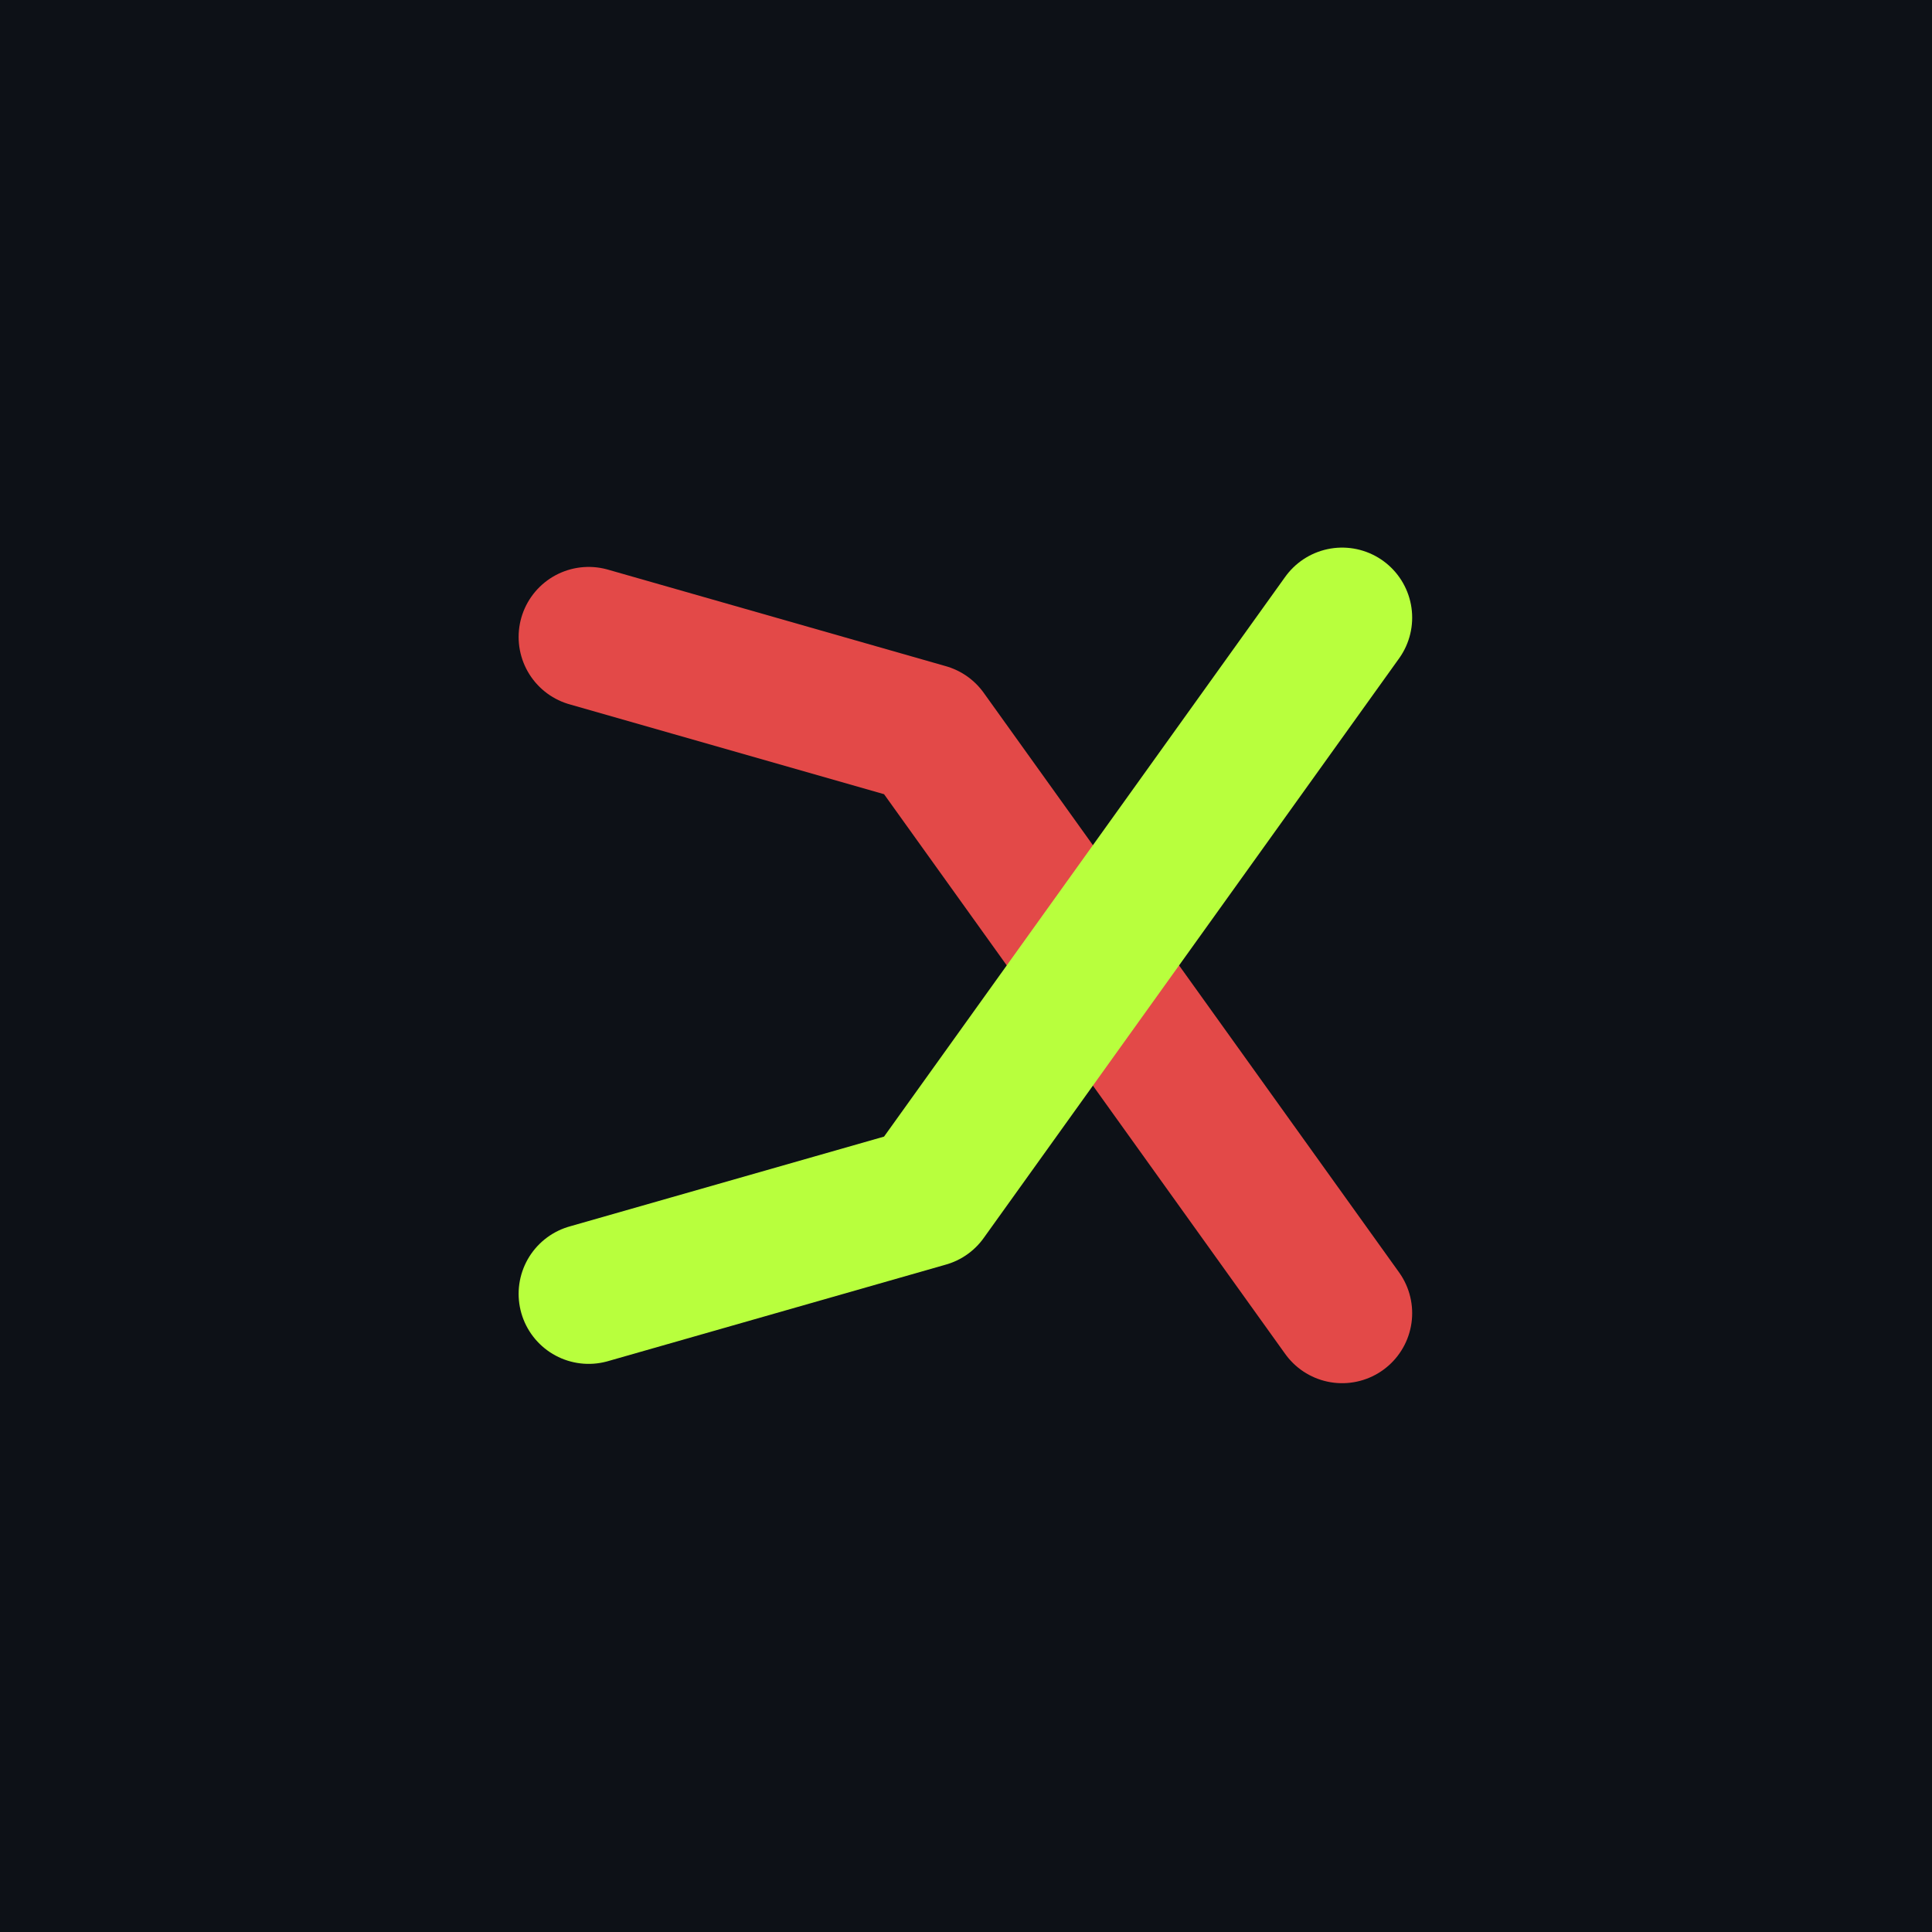
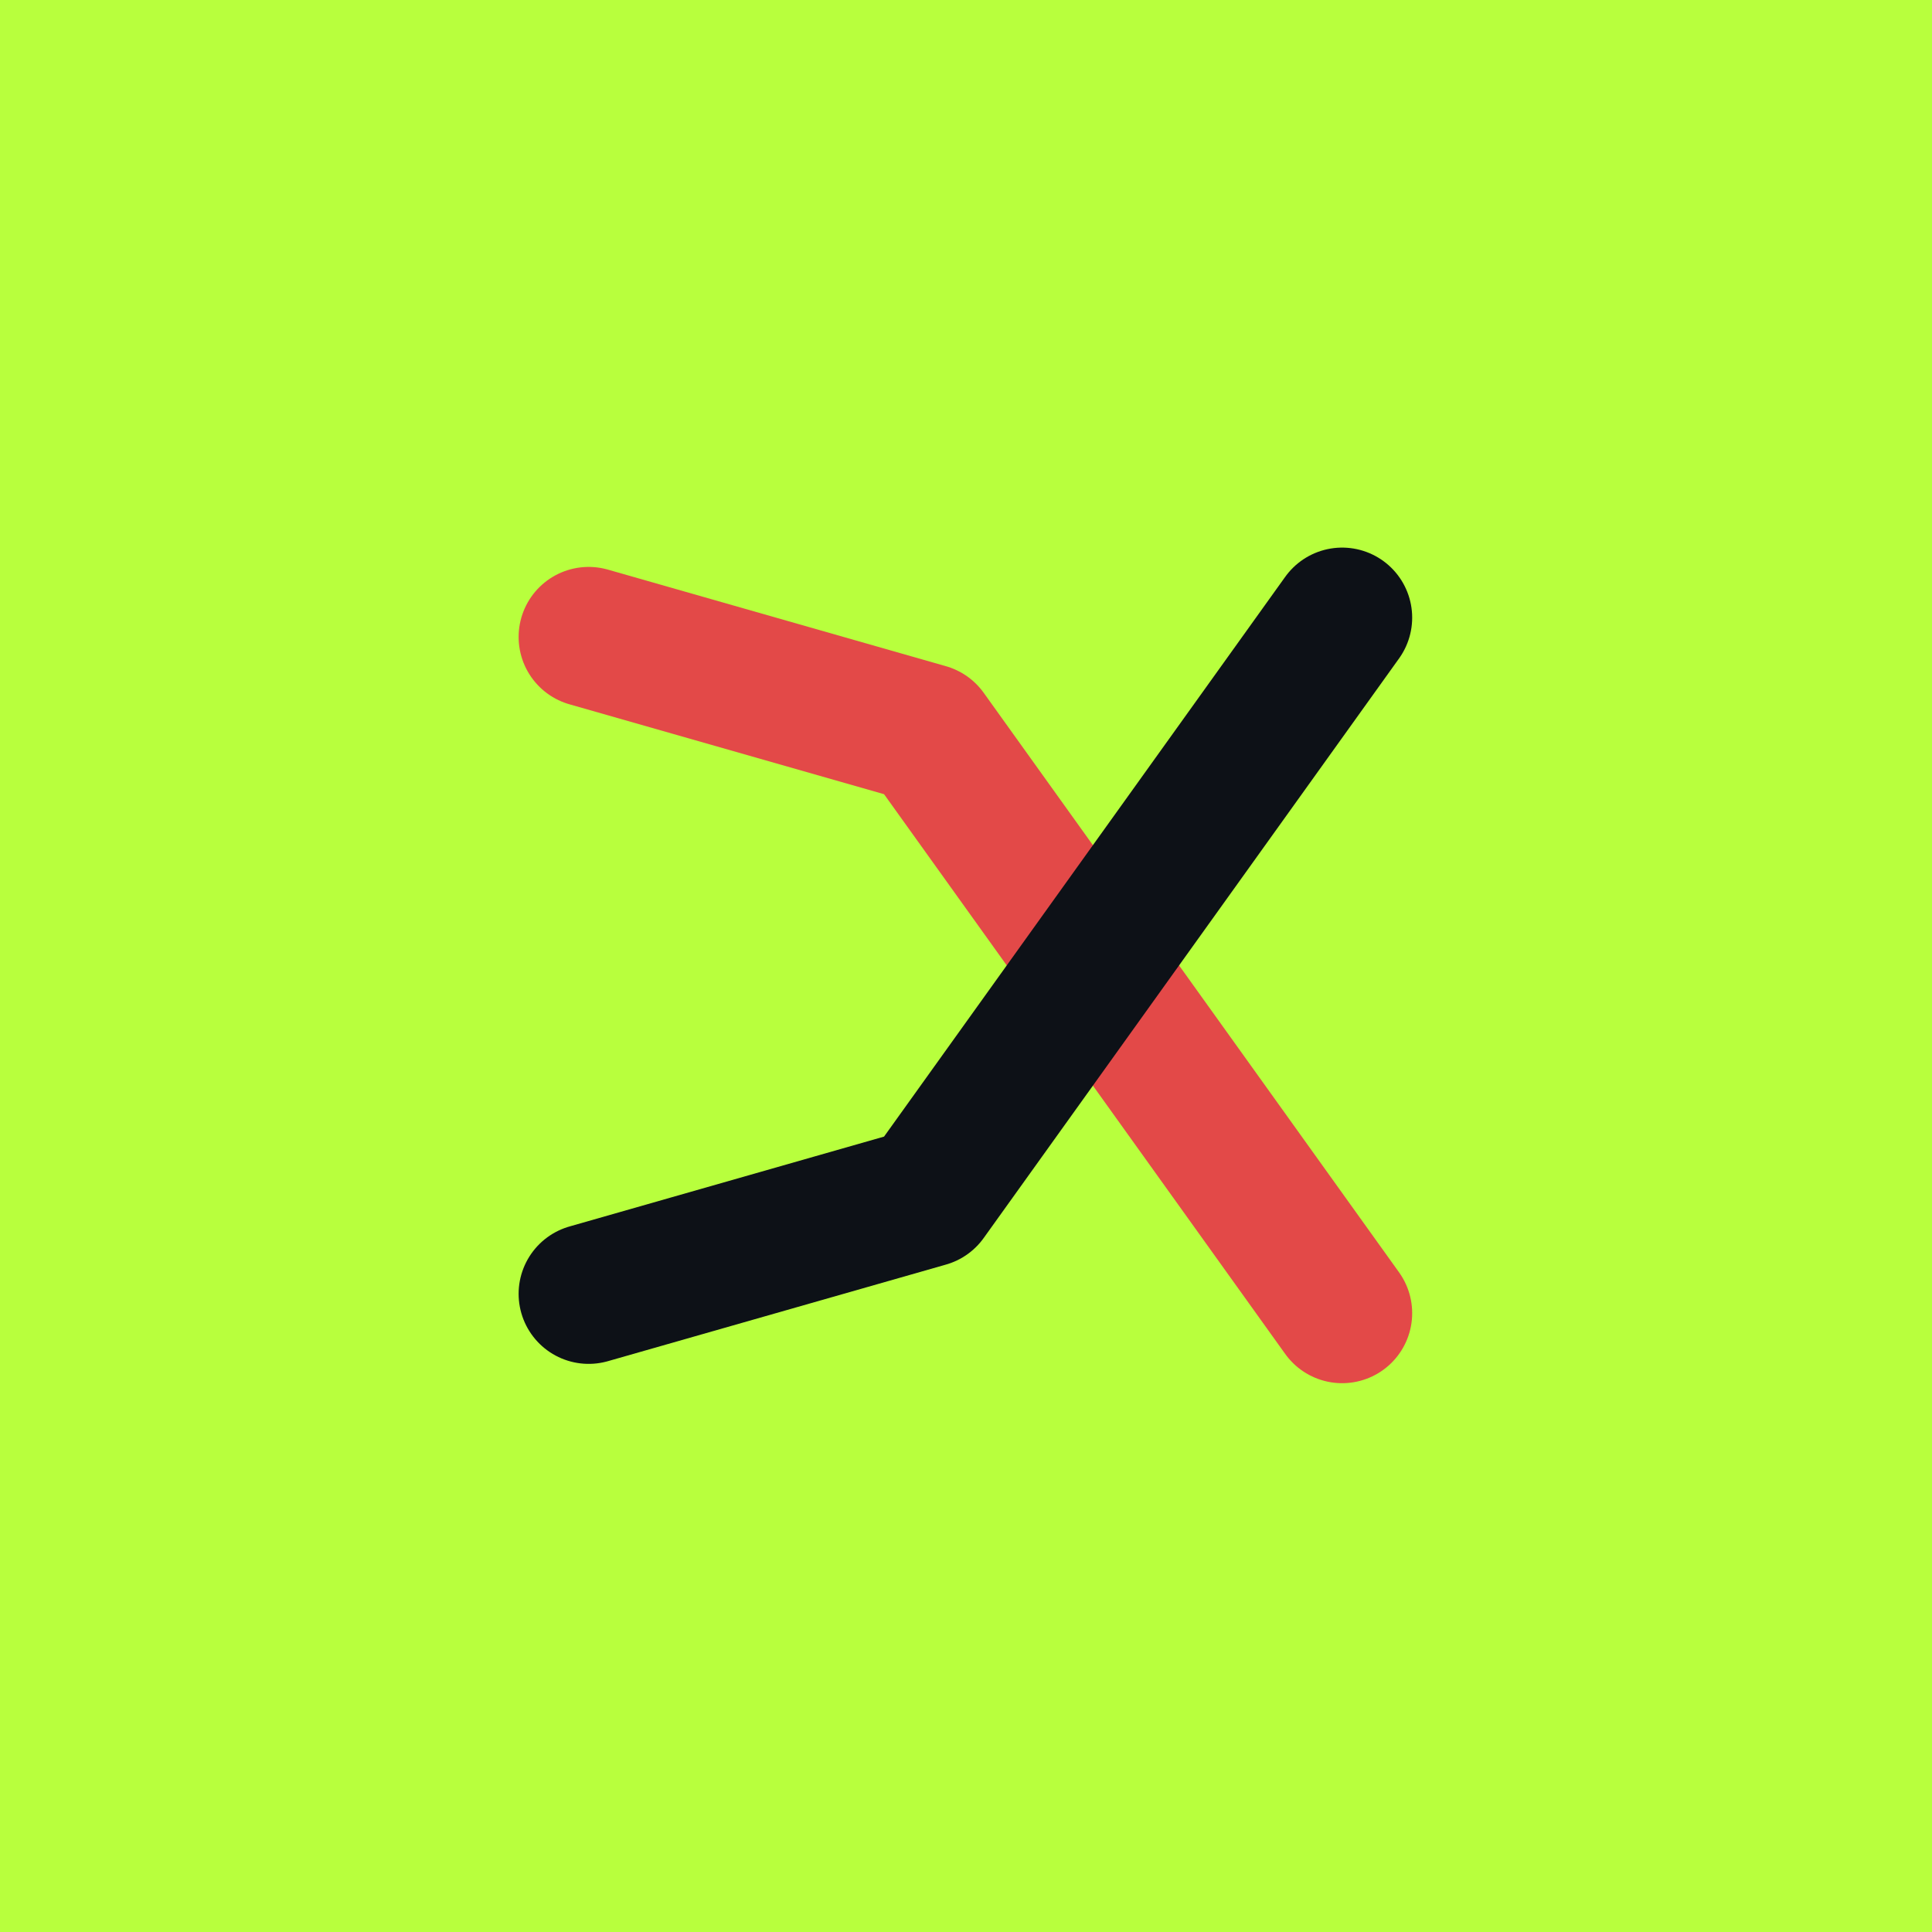
<svg xmlns="http://www.w3.org/2000/svg" viewBox="0 0 512 512" role="img" aria-label="XAXI">
-   <rect width="512" height="512" fill="#0D1117" />
+   <rect width="512" height="512" fill="#B8FF3D" />
  <g transform="translate(92 92) scale(0.64)" fill="none" stroke-width="58" stroke-linecap="round" stroke-linejoin="round">
    <path d="M100 120 L240 160 L412 400" stroke="#E34948" />
-     <path d="M100 392 L240 352 L412 112" stroke="#B8FF3D" />
+     <path d="M100 392 L240 352 L412 112" stroke="#0D1117" />
  </g>
</svg>
